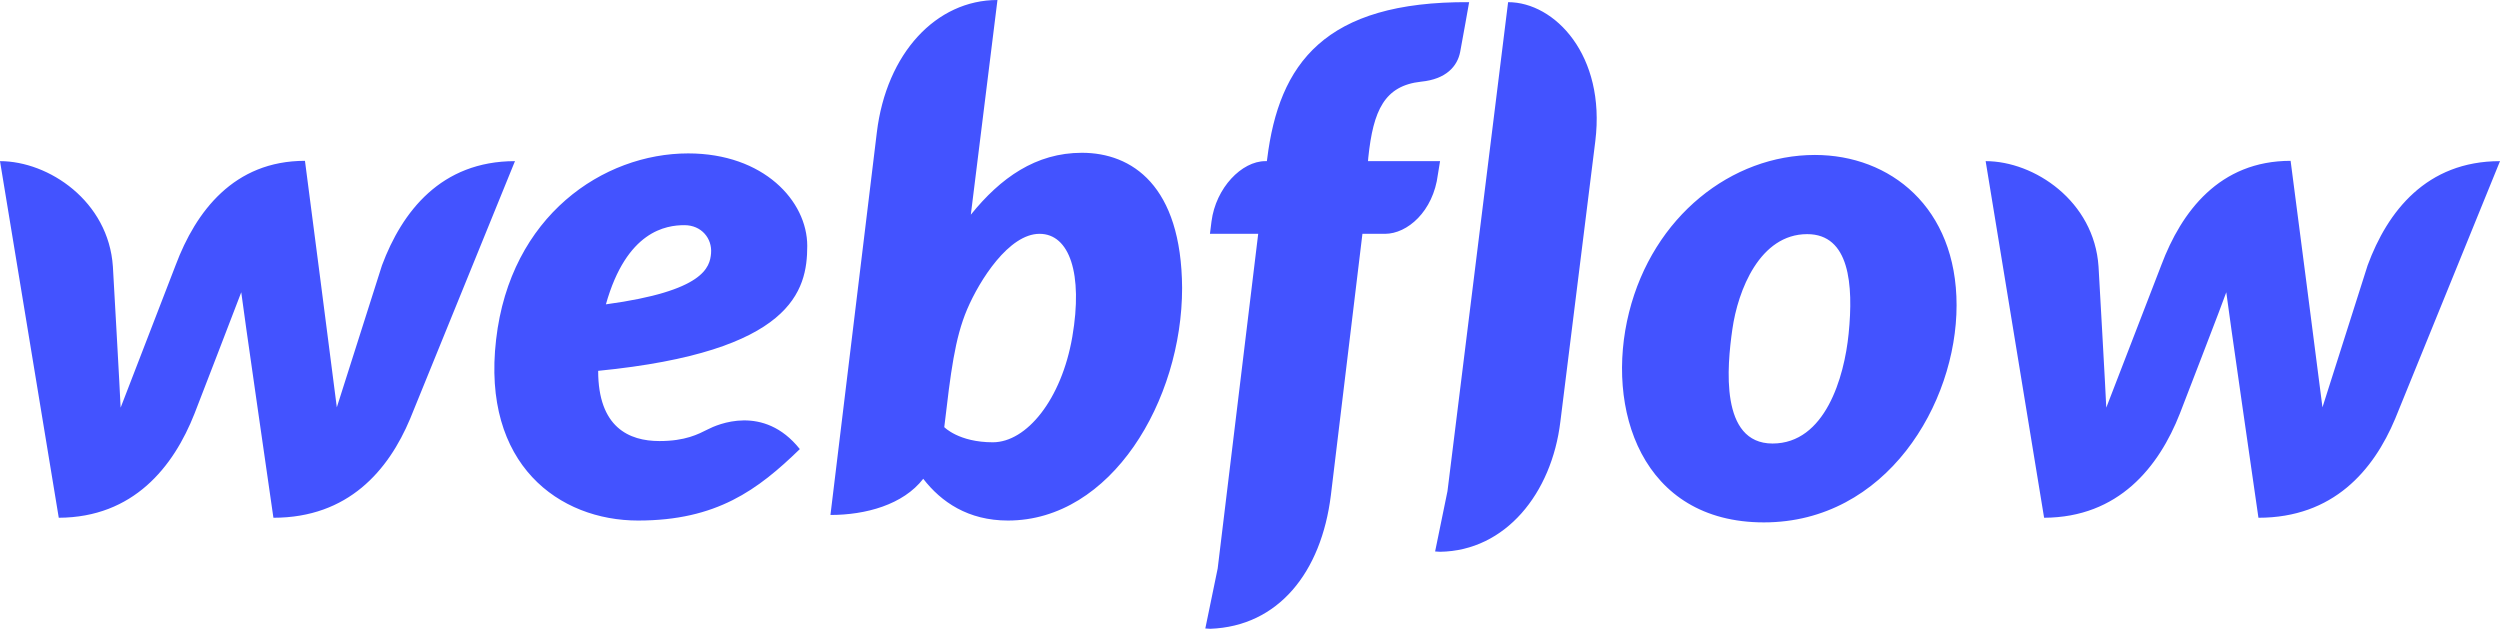
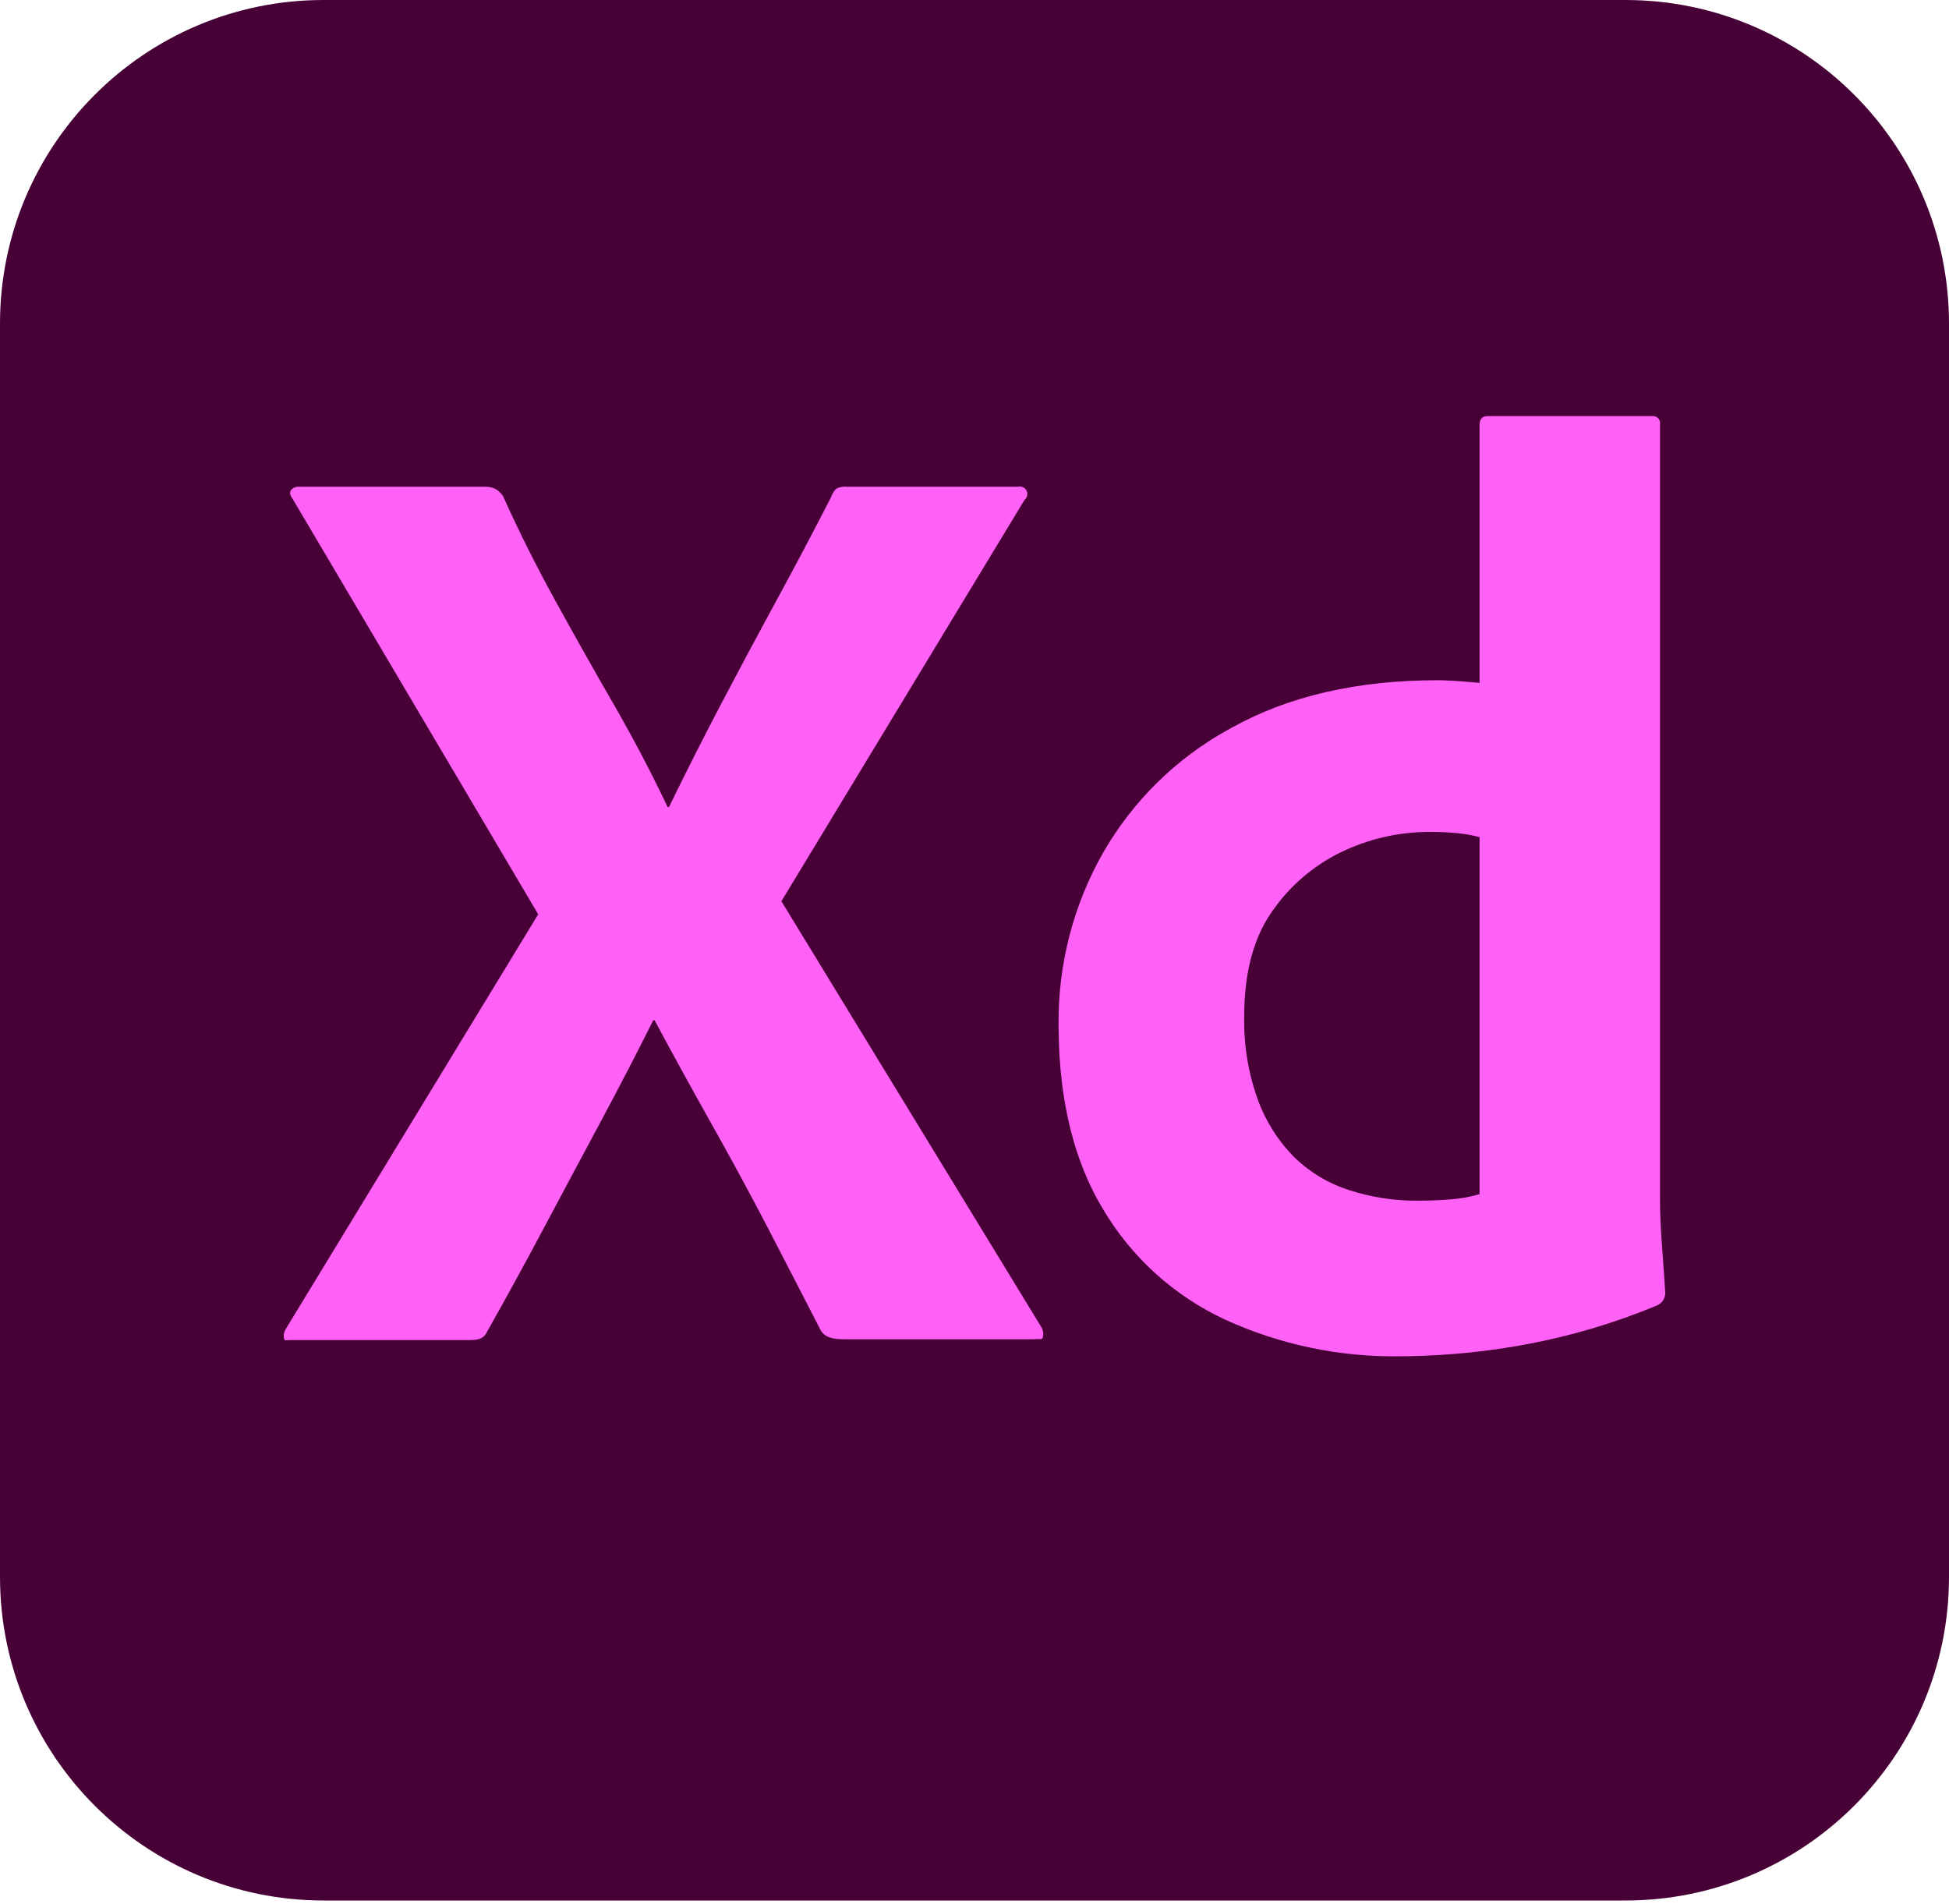
- <svg xmlns="http://www.w3.org/2000/svg" width="512px" height="129px" viewBox="0 0 512 129" version="1.1" preserveAspectRatio="xMidYMid">
+ <svg xmlns="http://www.w3.org/2000/svg" width="256px" height="250px" viewBox="0 0 256 250" version="1.1" preserveAspectRatio="xMidYMid">
  <g>
-     <path d="M165.325,50.358 C165.325,41.173 156.393,31.418 140.938,31.418 C123.582,31.418 104.516,44.15 101.602,69.55 C98.625,95.204 114.587,106.606 130.676,106.606 C146.765,106.606 155.19,100.335 163.805,91.974 C156.393,82.662 146.829,86.97 144.992,87.92 C142.965,88.933 140.368,90.327 135.047,90.327 C128.839,90.327 122.505,87.54 122.505,75.948 C162.284,72.021 165.325,59.542 165.325,50.358 Z M145.625,51.878 C145.372,54.728 144.232,59.606 124.089,62.329 C128.333,47.254 136.44,46.114 140.178,46.114 C143.662,46.114 145.879,48.837 145.625,51.878 Z M78.228,54.348 C78.228,54.348 69.677,81.205 68.98,83.422 C68.727,81.142 62.456,32.938 62.456,32.938 C47.887,32.938 40.096,43.326 35.979,54.285 C35.979,54.285 25.59,81.205 24.704,83.486 C24.64,81.396 23.12,54.602 23.12,54.602 C22.233,41.173 9.945,33.002 0,33.002 L12.035,106.036 C27.301,105.973 35.535,95.648 39.843,84.689 C39.843,84.689 49.027,60.936 49.407,59.859 C49.471,60.872 55.995,106.036 55.995,106.036 C71.324,106.036 79.559,96.344 83.993,85.766 L105.466,33.002 C90.327,33.002 82.346,43.326 78.228,54.348 Z M221.573,31.291 C212.135,31.291 204.914,36.422 198.833,43.96 L198.833,43.897 L204.281,0 C191.739,0 181.541,10.895 179.577,27.111 L170.075,105.466 C177.297,105.466 184.961,103.375 189.078,98.055 C192.752,102.805 198.263,106.606 206.434,106.606 C227.591,106.606 242.096,82.029 242.096,58.972 C241.97,37.942 231.771,31.291 221.573,31.291 Z M219.61,68.98 C217.393,81.839 210.235,90.58 203.33,90.58 C196.363,90.58 193.386,87.476 193.386,87.476 C194.716,76.201 195.539,69.297 198.073,63.343 C200.607,57.389 206.624,47.887 212.895,47.887 C219.039,47.887 221.827,56.058 219.61,68.98 Z M294.924,33.002 L280.165,33.002 L280.229,32.241 C281.242,22.613 283.522,17.546 291.06,16.723 C296.191,16.216 298.471,13.555 299.041,10.642 C299.485,8.361 300.878,0.443 300.878,0.443 C271.234,0.253 261.923,13.049 259.516,32.558 L259.452,33.002 L259.135,33.002 C254.321,33.002 249.001,38.449 248.114,45.353 L247.797,47.887 L257.679,47.887 L249.381,116.424 L246.847,128.713 C247.164,128.713 247.544,128.776 247.86,128.776 C261.733,128.269 270.601,117.311 272.564,101.412 L279.025,47.887 L283.649,47.887 C288.21,47.887 293.531,43.326 294.481,35.725 L294.924,33.002 Z M371.696,31.735 C354.656,31.735 338.567,44.277 333.627,63.976 C328.686,83.676 336.16,106.986 361.244,106.986 C386.265,106.986 400.707,82.726 400.707,62.519 C400.707,42.44 387.088,31.735 371.696,31.735 Z M378.6,68.347 C377.713,77.278 373.786,90.834 363.018,90.834 C352.186,90.834 353.706,74.998 354.783,67.46 C355.923,59.416 360.421,47.951 370.112,47.951 C378.79,47.951 379.614,58.275 378.6,68.347 Z M484.889,54.348 C484.889,54.348 476.338,81.205 475.641,83.422 C475.388,81.142 469.117,32.938 469.117,32.938 C454.548,32.938 446.757,43.326 442.64,54.285 C442.64,54.285 432.251,81.205 431.365,83.486 C431.301,81.396 429.781,54.602 429.781,54.602 C428.894,41.173 416.606,33.002 406.661,33.002 L418.633,106.036 C433.898,105.973 442.133,95.648 446.44,84.689 C446.44,84.689 455.625,60.936 455.942,59.859 C456.005,60.872 462.529,106.036 462.529,106.036 C477.858,106.036 486.093,96.344 490.527,85.766 L512,33.002 C496.924,33.002 488.943,43.326 484.889,54.348 Z M308.86,0.443 L296.444,100.588 L296.444,100.588 L293.911,112.94 C294.227,112.94 294.607,113.004 294.924,113.004 L294.924,113.004 C308.289,112.814 317.791,101.095 319.565,86.336 L326.722,28.884 C328.876,11.338 318.424,0.443 308.86,0.443 Z" fill="#4353FF" fill-rule="nonzero" />
+     <rect fill="#470137" x="0" y="0" width="256" height="249.6" rx="42.5" />
+     <path d="M134.578,65.641 L102.635,118.363 L136.81,174.348 C137.03,174.74 137.091,175.2 136.982,175.636 C136.929,175.822 136.815,175.868 136.64,175.875 L136.446,175.872 L136.446,175.872 L136.21,175.866 C136.082,175.865 135.939,175.872 135.78,175.898 L111.14,175.897 L111.14,175.897 L110.656,175.89 C109.328,175.855 108.371,175.665 107.788,174.691 C105.496,170.227 103.206,165.79 100.918,161.382 C98.913,157.527 96.8,153.604 94.578,149.615 L93.62,147.901 C91.044,143.323 88.496,138.687 85.978,133.991 L85.806,133.991 C83.514,138.571 81.138,143.151 78.679,147.729 C76.216,152.31 73.783,156.861 71.38,161.382 C68.976,165.906 66.515,170.4 63.996,174.863 C63.591,175.773 62.918,175.962 61.981,175.994 L61.591,176 L61.591,176 L38.064,176 L37.962,176.003 L37.962,176.003 L37.626,176.034 C37.439,176.044 37.327,176.004 37.291,175.722 C37.227,175.303 37.318,174.875 37.549,174.52 L70.693,120.08 L38.407,65.469 C38.064,65.013 38.007,64.641 38.235,64.353 C38.493,64.056 38.874,63.897 39.266,63.923 L63.48,63.923 C64.008,63.895 64.536,63.982 65.026,64.181 C65.437,64.414 65.789,64.737 66.056,65.126 C68.117,69.706 70.407,74.286 72.926,78.864 C75.443,83.445 77.99,87.967 80.568,92.431 C83.144,96.896 85.519,101.419 87.695,105.998 L87.867,105.998 C90.155,101.305 92.474,96.725 94.822,92.26 C97.167,87.795 99.571,83.301 102.034,78.778 C104.495,74.257 106.871,69.763 109.161,65.297 C109.293,64.874 109.529,64.49 109.848,64.181 C110.272,63.966 110.749,63.877 111.222,63.923 L133.719,63.923 C134.166,63.813 134.63,64.027 134.835,64.439 C135.022,64.813 134.951,65.26 134.669,65.557 L134.578,65.641 Z M185.048,178.113 L183.864,178.126 C175.959,178.247 168.127,176.604 160.937,173.318 C154.239,170.218 148.64,165.157 144.88,158.806 C141.089,152.51 139.143,144.664 139.045,135.271 L139.041,134.506 C138.977,126.624 140.991,118.864 144.88,112.009 C148.776,105.22 154.453,99.631 161.293,95.843 L161.882,95.522 C169.322,91.401 178.31,89.34 188.844,89.34 L189.305,89.345 L189.305,89.345 L189.83,89.362 L189.83,89.362 L190.421,89.388 L190.421,89.388 L191.076,89.426 L191.076,89.426 L192.178,89.504 L192.178,89.504 L193.426,89.604 L193.426,89.604 L194.339,89.684 L194.339,89.684 L194.339,55.852 C194.339,55.052 194.683,54.65 195.37,54.65 L217.008,54.65 C217.292,54.609 217.578,54.705 217.781,54.907 C217.983,55.11 218.079,55.396 218.039,55.68 L218.039,157.175 C218.039,158.879 218.104,160.714 218.236,162.679 L218.556,167.134 L218.556,167.134 L218.726,169.711 L218.726,169.711 C218.769,170.441 218.359,171.123 217.695,171.429 C212.113,173.757 206.298,175.484 200.35,176.58 C195.3,177.513 190.182,178.025 185.048,178.113 L185.048,178.113 Z M194.339,156.831 L194.339,109.948 C193.411,109.697 192.463,109.524 191.506,109.433 C190.336,109.315 189.161,109.258 187.985,109.261 C183.818,109.22 179.699,110.161 175.964,112.009 C172.325,113.817 169.219,116.539 166.948,119.909 C164.681,123.225 163.509,127.555 163.431,132.899 L163.427,133.476 C163.343,137.219 163.955,140.946 165.23,144.466 C166.268,147.303 167.909,149.881 170.039,152.023 C172.078,153.993 174.547,155.463 177.252,156.316 C180.108,157.241 183.094,157.705 186.096,157.691 C187.698,157.691 189.186,157.633 190.561,157.518 C191.658,157.436 192.745,157.255 193.809,156.978 L194.339,156.831 Z" fill="#FF61F6" />
  </g>
</svg>
